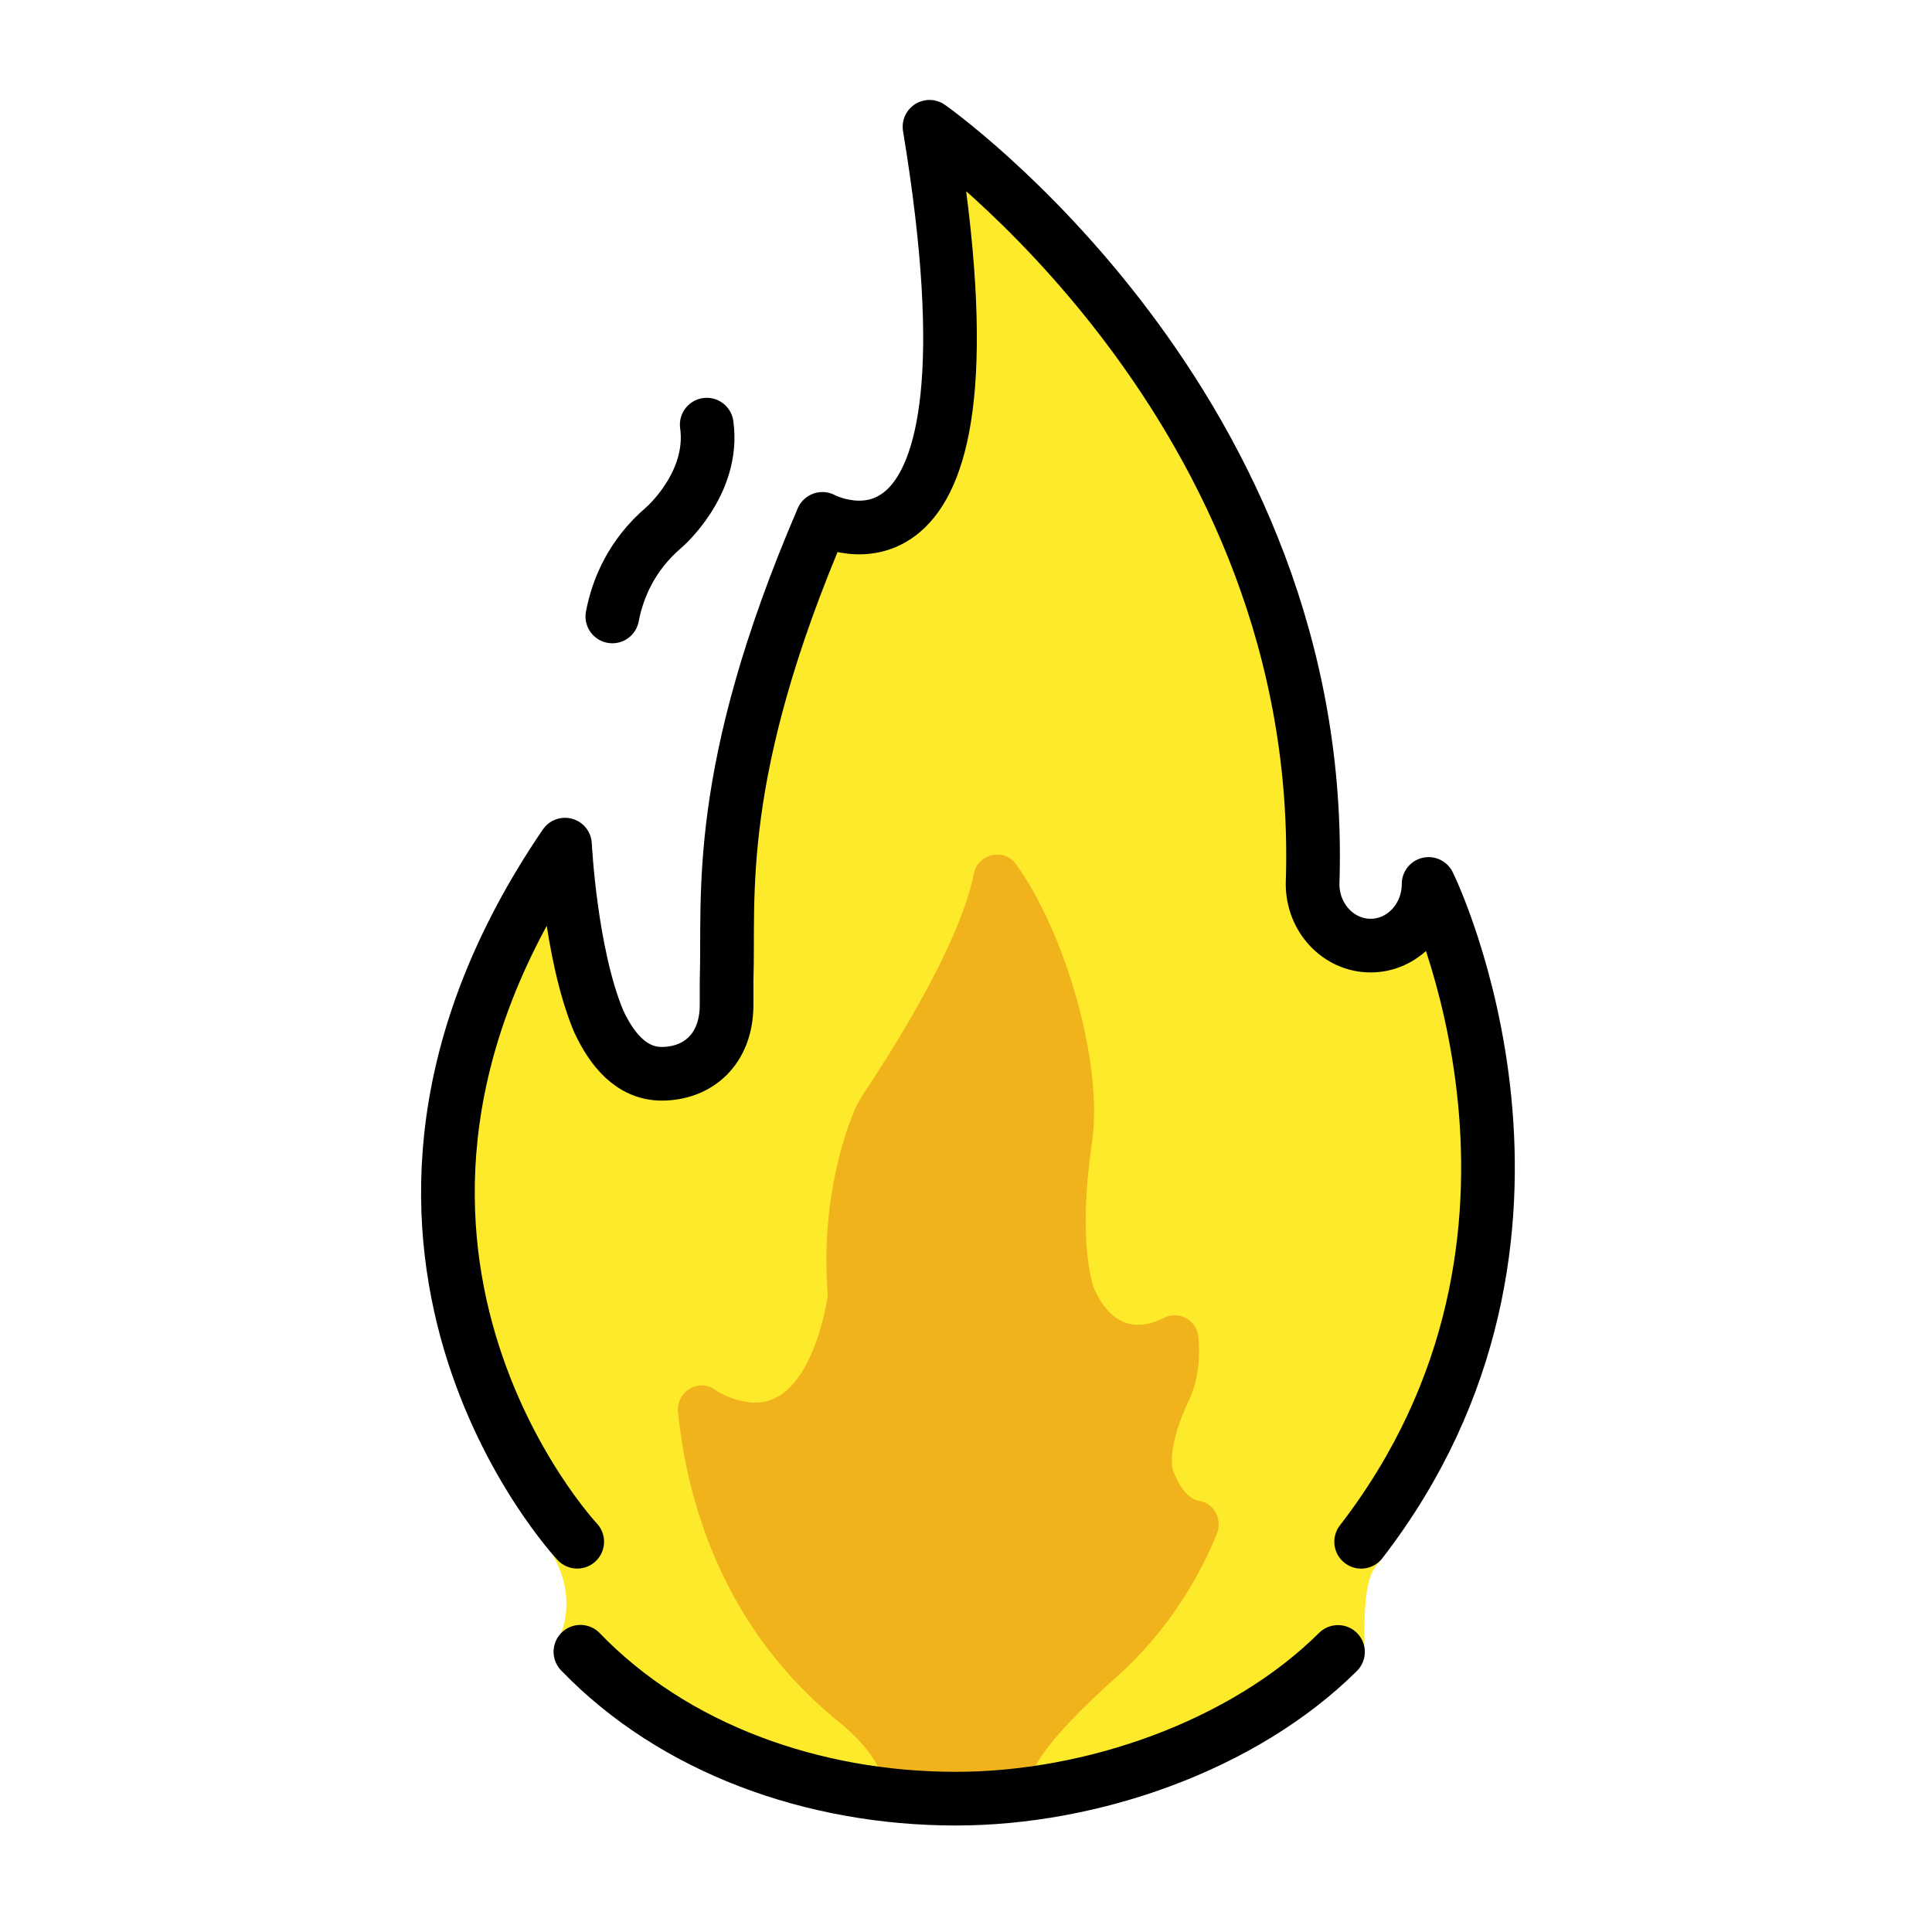
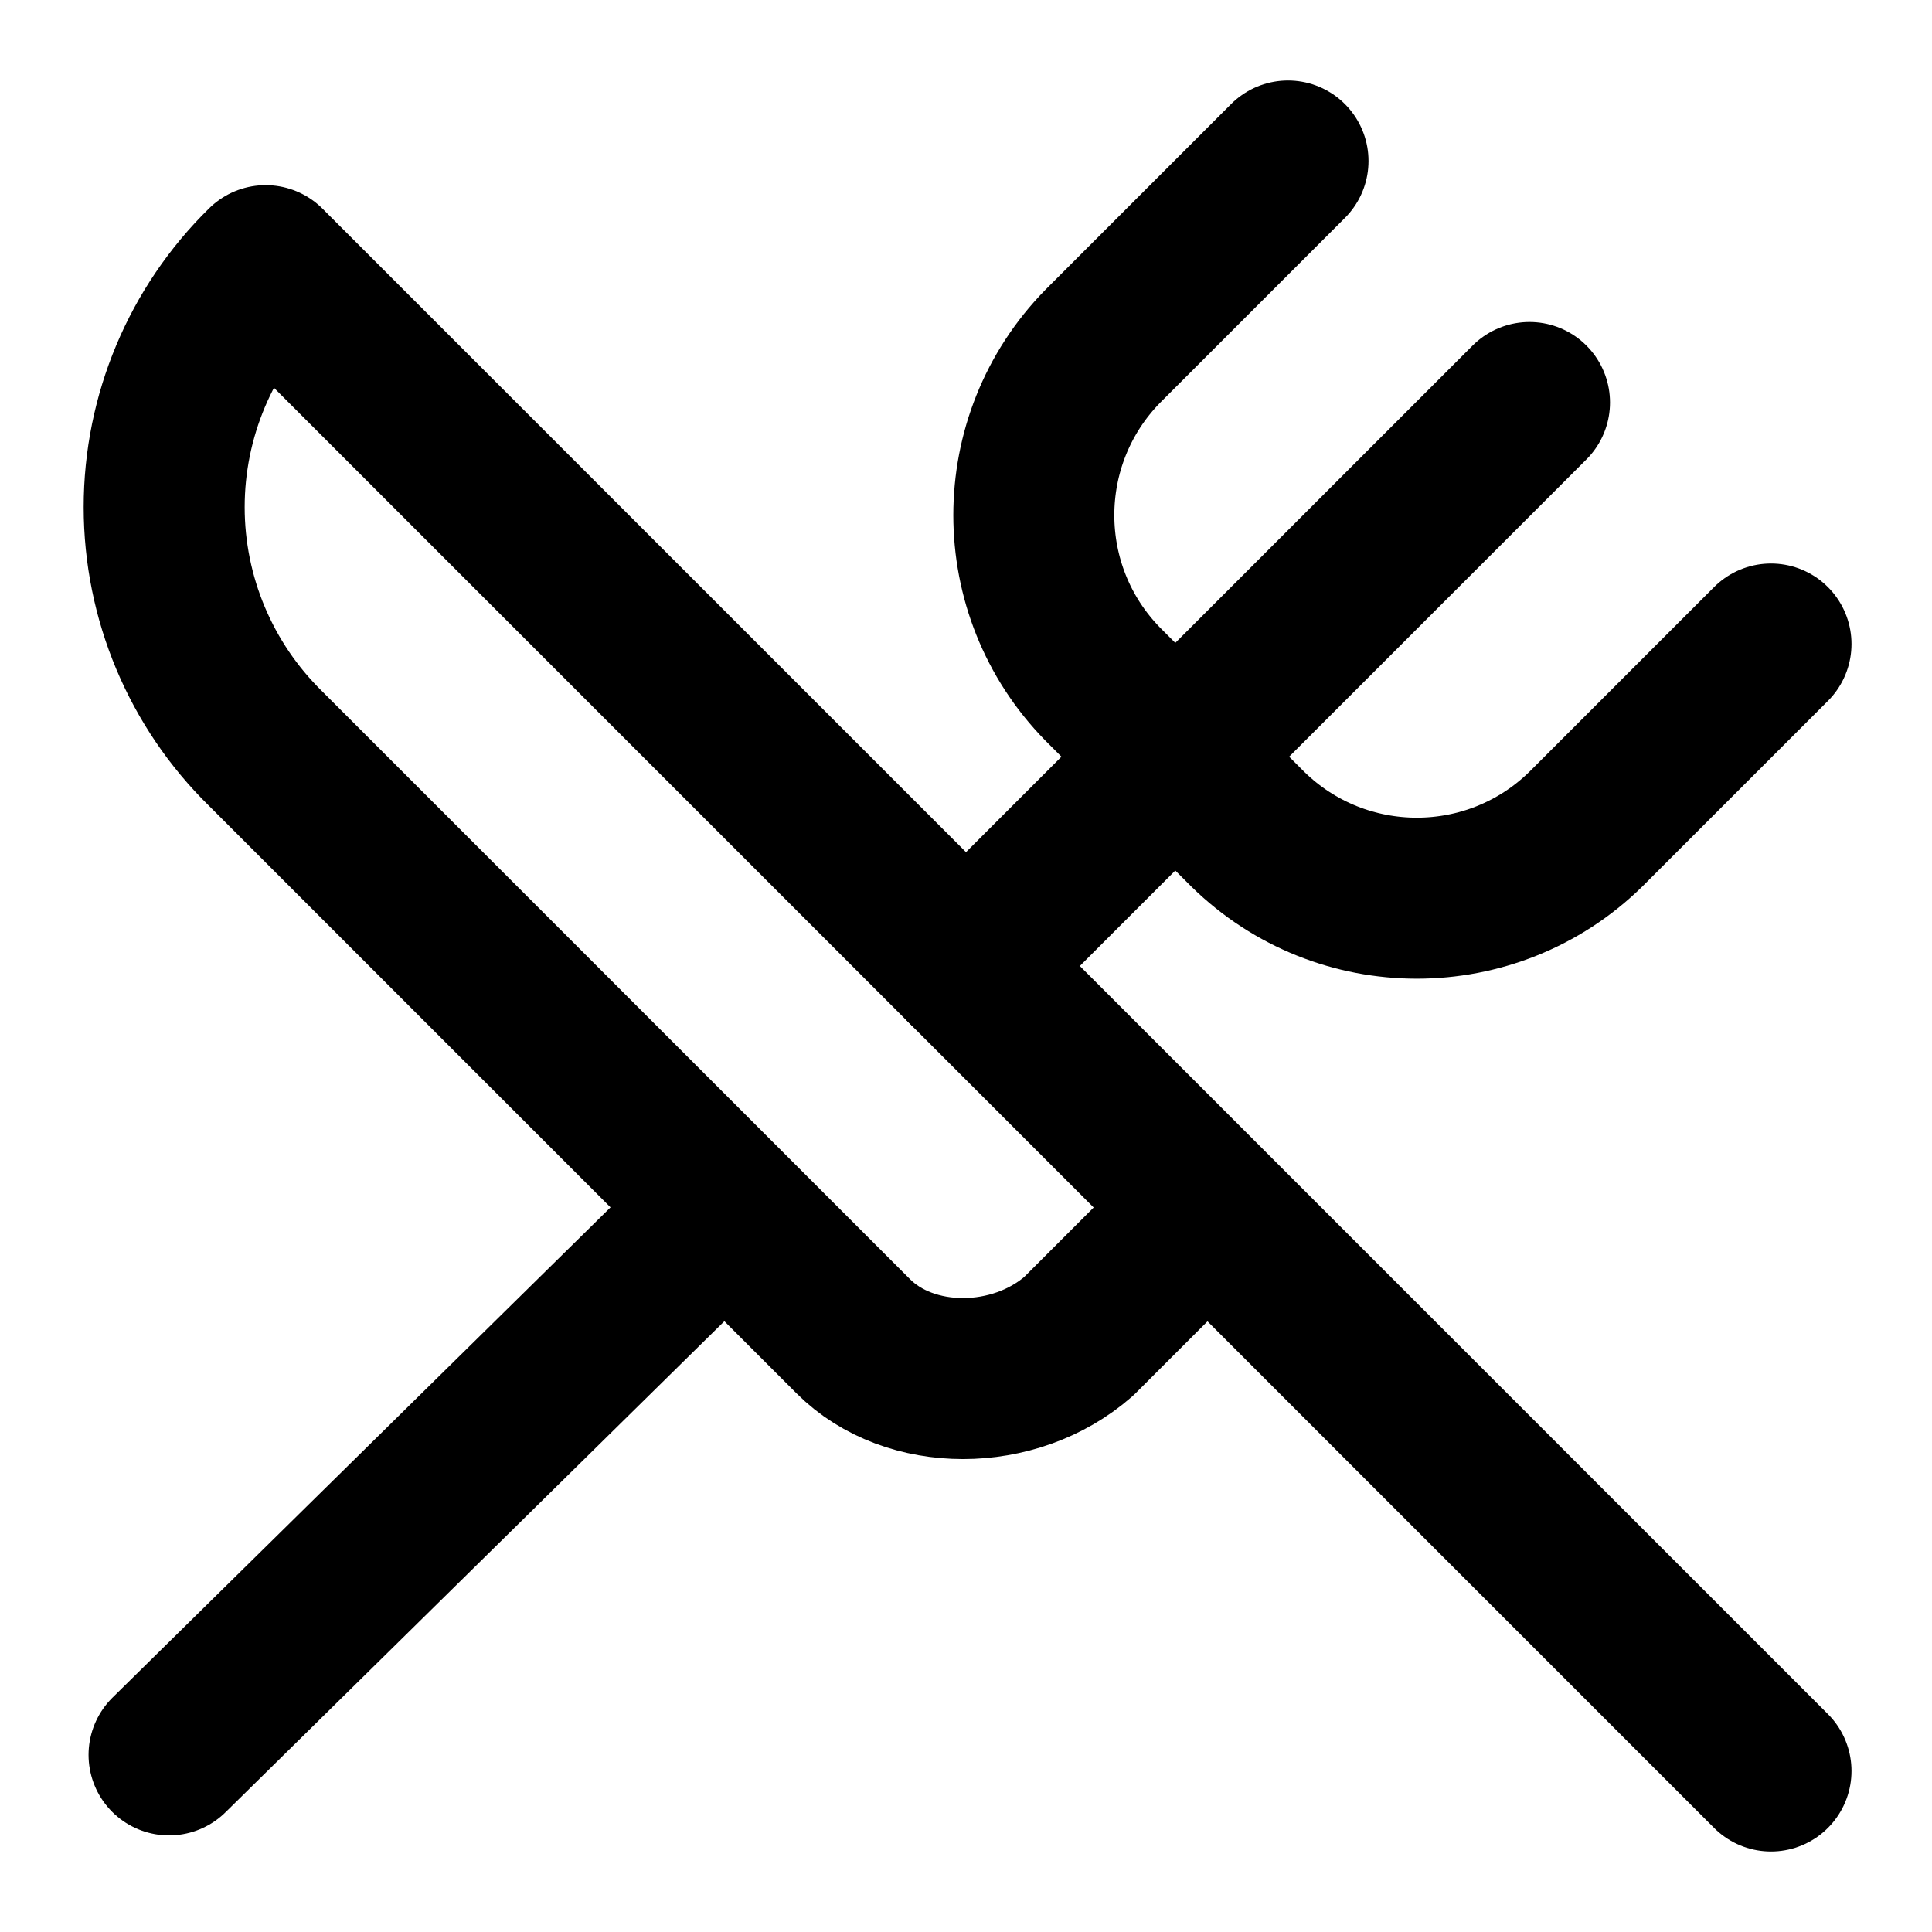
- <svg xmlns="http://www.w3.org/2000/svg" id="emoji" viewBox="0 0 72 72">
-   <g id="color">
-     <path fill="#FCEA2B" stroke="none" d="M51.334,58.302c7.563-9.789,4.032-21.872,2.446-25.569c-0.18-0.419-0.93-0.557-0.982-0.101 c-0.122,1.08-0.406,2.361-2.004,1.974c-0.82-0.199-1.348-0.556-1.348-1.88 c0.511-15.049-10.511-25.297-14.346-28.536c-0.51-0.431-1.267,0.029-1.159,0.704 c2.456,15.335-1.608,14.285-3.099,13.819c-0.259-0.081-0.541,0.055-0.66,0.307 c-4.588,9.701-3.411,14.265-3.519,17.445c0,0.257,0,0.687,0,0.958c0,1.746-1.415,2.582-2.561,2.071 c-2.054-0.916-2.405-6.373-2.413-7.824c-0.004-0.683-0.809-0.879-1.202-0.332 c-8.805,12.267-2.325,23.197-0.082,26.317c0.646,0.898,0.902,2.075,0.535,3.13 c-0.041,0.118-0.09,0.235-0.146,0.349c-0.399,0.798,0.671,1.4,0.671,1.4c1.315,1.234,5.465,5.181,14.282,5.181 c7.134-0,11.948-3.059,13.83-4.725c0.883-0.781,1.276-0.859,1.273-1.683 C50.846,60.324,50.824,58.807,51.334,58.302" />
-     <path fill="#F1B31C" stroke="none" d="M36.294,32.558c-0.295,1.461-1.32,4.002-4.207,8.35c-0.059,0.106-0.117,0.21-0.176,0.317 c-0.309,0.689-1.355,3.341-1.062,7.051c0,0,0,0,0,0c-0,0.002-0.573,4.337-2.977,3.976 c-0.509-0.077-0.921-0.251-1.254-0.477c-0.611-0.416-1.423,0.108-1.349,0.853 c0.32,3.192,1.603,8.082,6.153,11.672c0,0,1.283,1.06,1.442,1.975c0.005,0.03,0.029,0.051,0.059,0.051l5.274,0 c0.183,0,0.208-0.024,0.213-0.059c0.036-0.24,0.364-1.25,3.202-3.773c1.997-1.775,3.165-3.898,3.742-5.348 c0.205-0.514-0.101-1.117-0.639-1.207c-0.344-0.057-0.713-0.36-1.013-1.184c-0-0.001-0-0.001-0.001-0.002 c-0.006-0.024-0.217-0.838,0.601-2.559c0.381-0.801,0.424-1.665,0.36-2.365c-0.058-0.632-0.723-0.998-1.282-0.716 c-0.784,0.397-1.869,0.53-2.599-1.075c0,0-0.658-1.566-0.086-5.452c0.437-2.966-1.011-7.862-2.828-10.375 C37.419,31.589,36.446,31.803,36.294,32.558z" />
-   </g>
-   <g id="hair" />
-   <g id="skin" />
-   <g id="skin-shadow" />
-   <g id="line">
-     <path fill="none" stroke="#000000" stroke-linecap="round" stroke-linejoin="round" stroke-miterlimit="10" stroke-width="2" d="M21.63,61.556c3.479,3.611,8.67,5.475,13.992,5.475c5.055,0,10.708-1.962,14.241-5.468" />
-     <path fill="none" stroke="#000000" stroke-linecap="round" stroke-linejoin="round" stroke-miterlimit="10" stroke-width="2" d="M21.511,57.456c0,0-10.532-11.201-0.455-25.979c0,0,0.197,4.059,1.255,6.582c0.483,1.036,1.212,1.957,2.349,1.957 c1.335,0,2.418-0.897,2.418-2.571c0-0.26,0-0.672,0-0.918c0.105-3.1-0.525-7.666,3.571-17.19 c0,0,7.037,3.784,3.991-14.612c0,0,14.88,10.442,14.276,28.217c0,1.269,0.968,2.298,2.162,2.298 s2.162-1.029,2.162-2.298c0.075,0.134,6.322,13.078-2.514,24.515" />
-     <path fill="none" stroke="#000000" stroke-linecap="round" stroke-linejoin="round" stroke-miterlimit="10" stroke-width="2" d="M22.82,22.973c0.198-1.036,0.708-2.28,1.923-3.318c0,0,1.902-1.635,1.595-3.83" />
-   </g>
+ <svg xmlns="http://www.w3.org/2000/svg" width="24" height="24" viewBox="0 0 24 24" fill="none" stroke="currentColor" stroke-width="2" stroke-linecap="round" stroke-linejoin="round" class="lucide lucide-utensils-crossed-icon lucide-utensils-crossed">
+   <path d="m16 2-2.3 2.3a3 3 0 0 0 0 4.2l1.8 1.8a3 3 0 0 0 4.2 0L22 8" />
+   <path d="M15 15 3.3 3.3a4.2 4.2 0 0 0 0 6l7.3 7.3c.7.7 2 .7 2.8 0L15 15Zm0 0 7 7" />
+   <path d="m2.1 21.8 6.4-6.3" />
+   <path d="m19 5-7 7" />
</svg>
